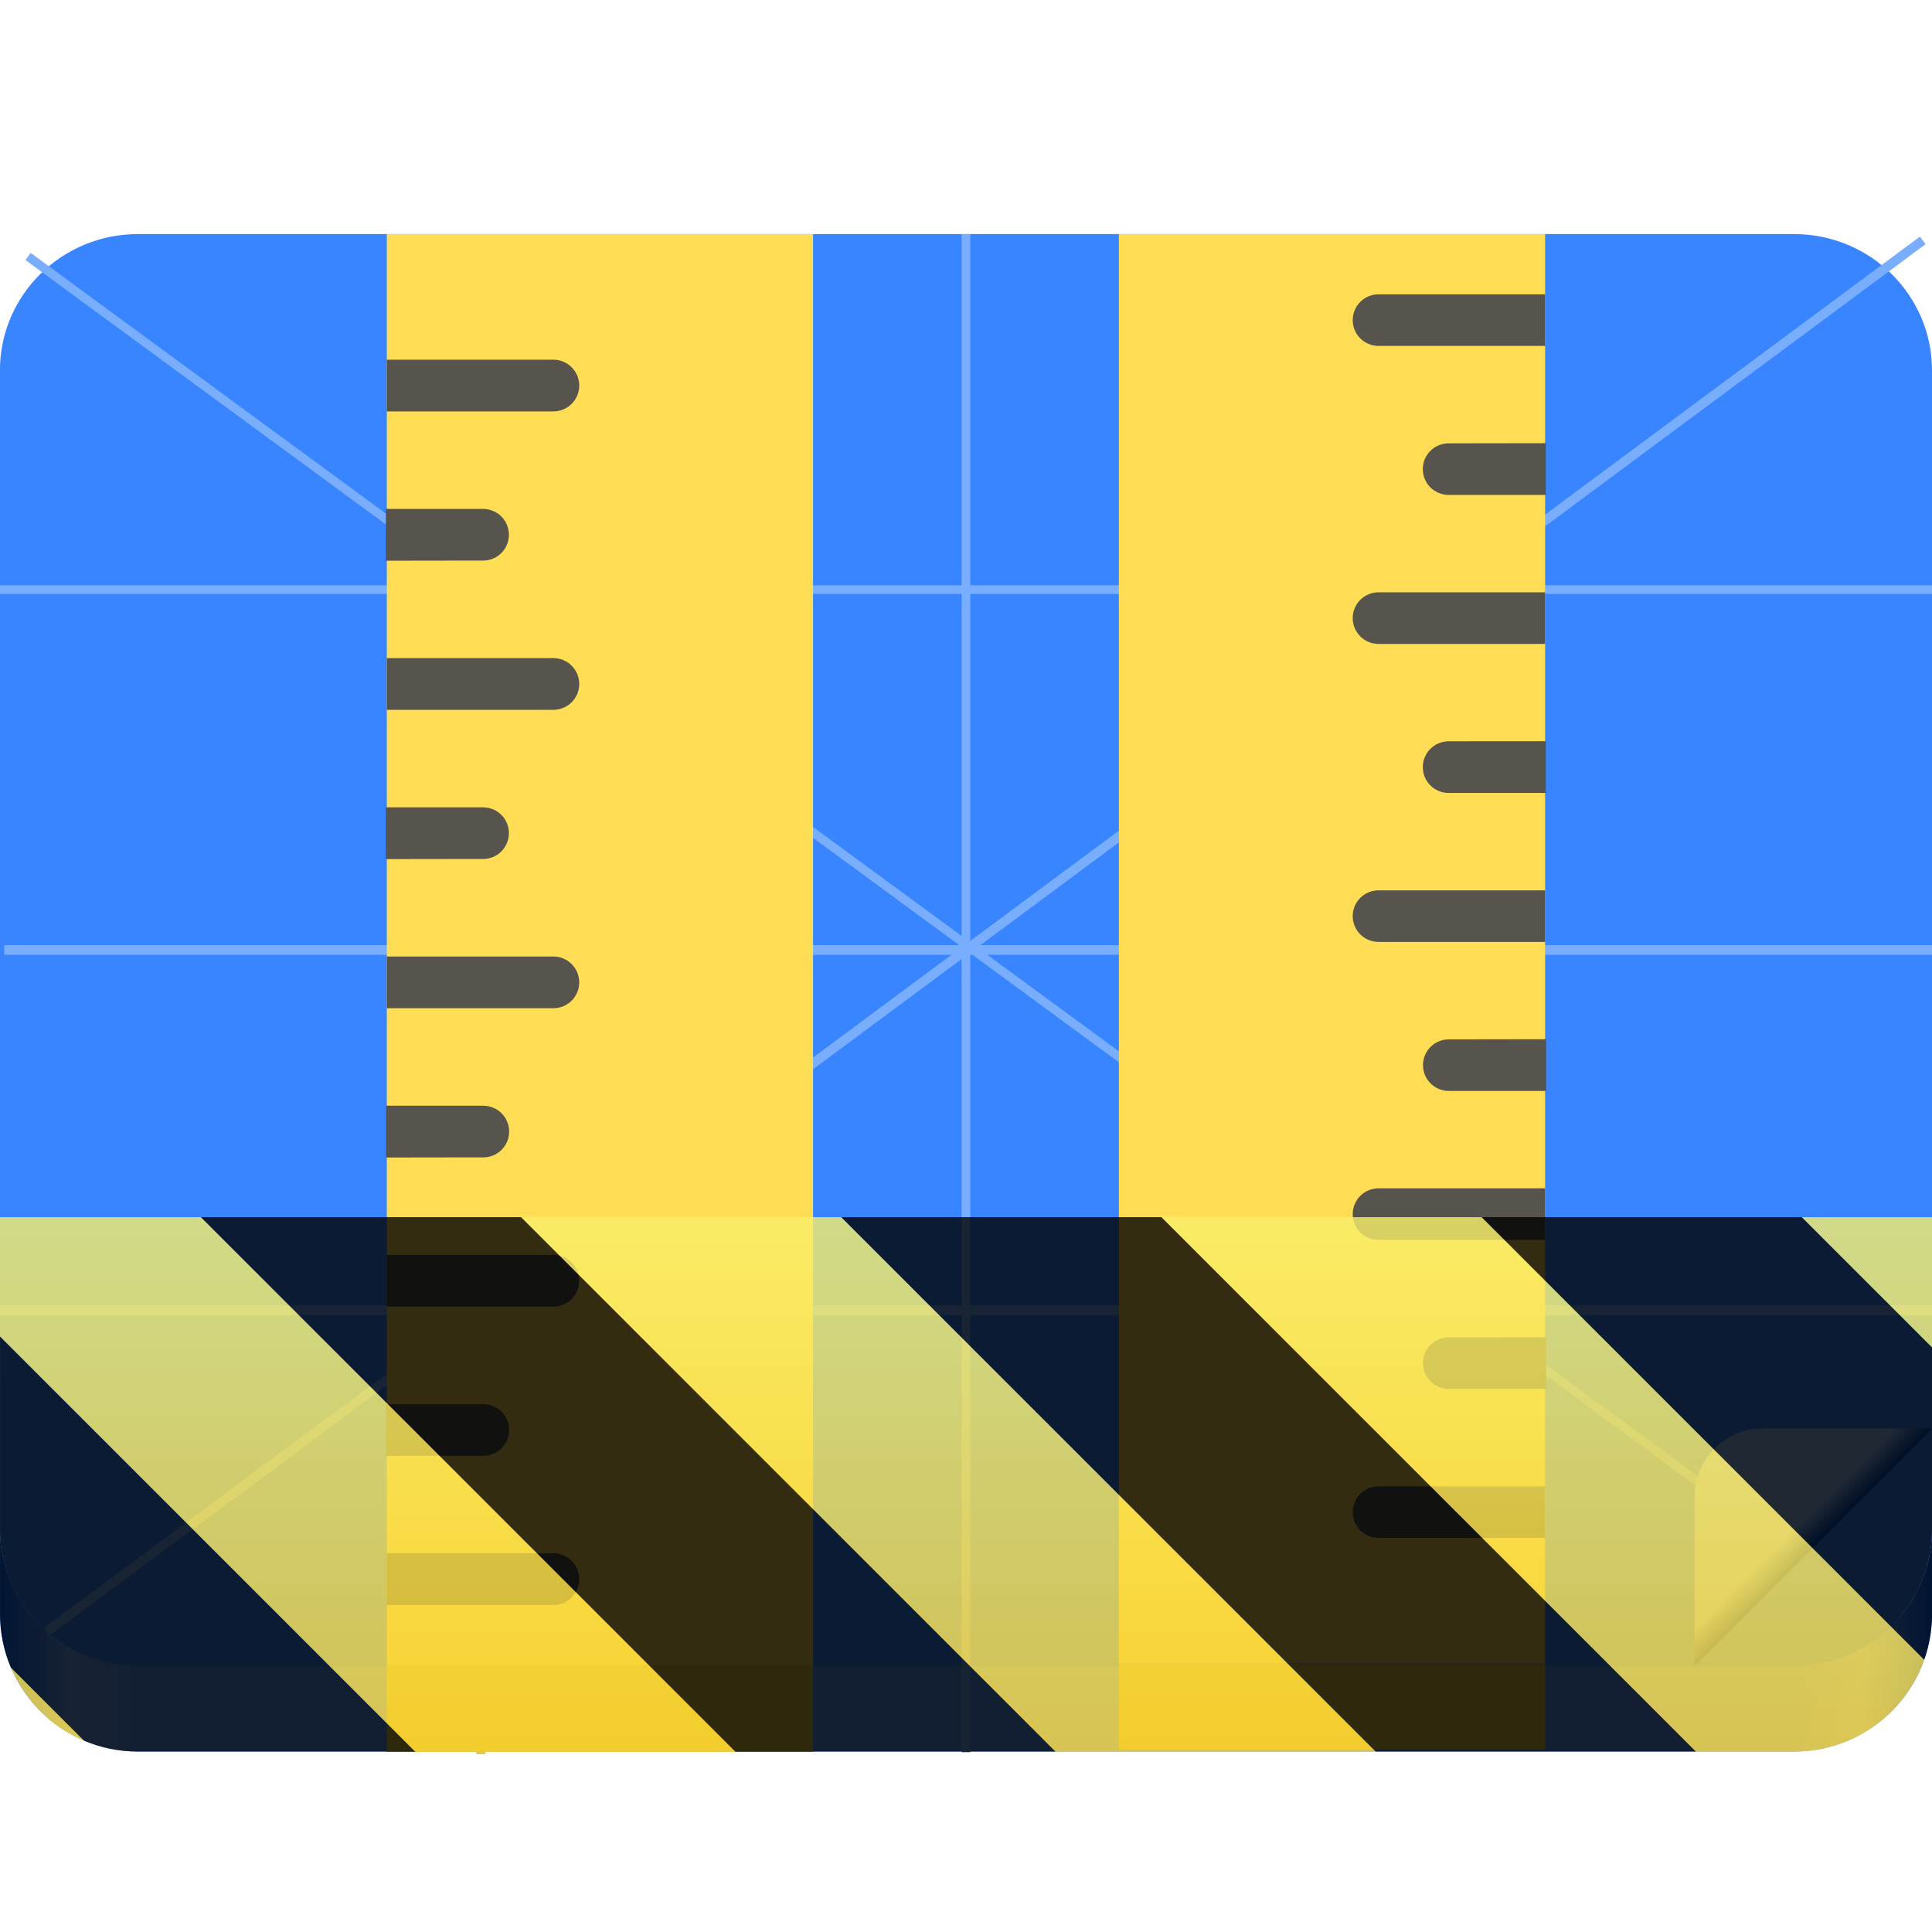
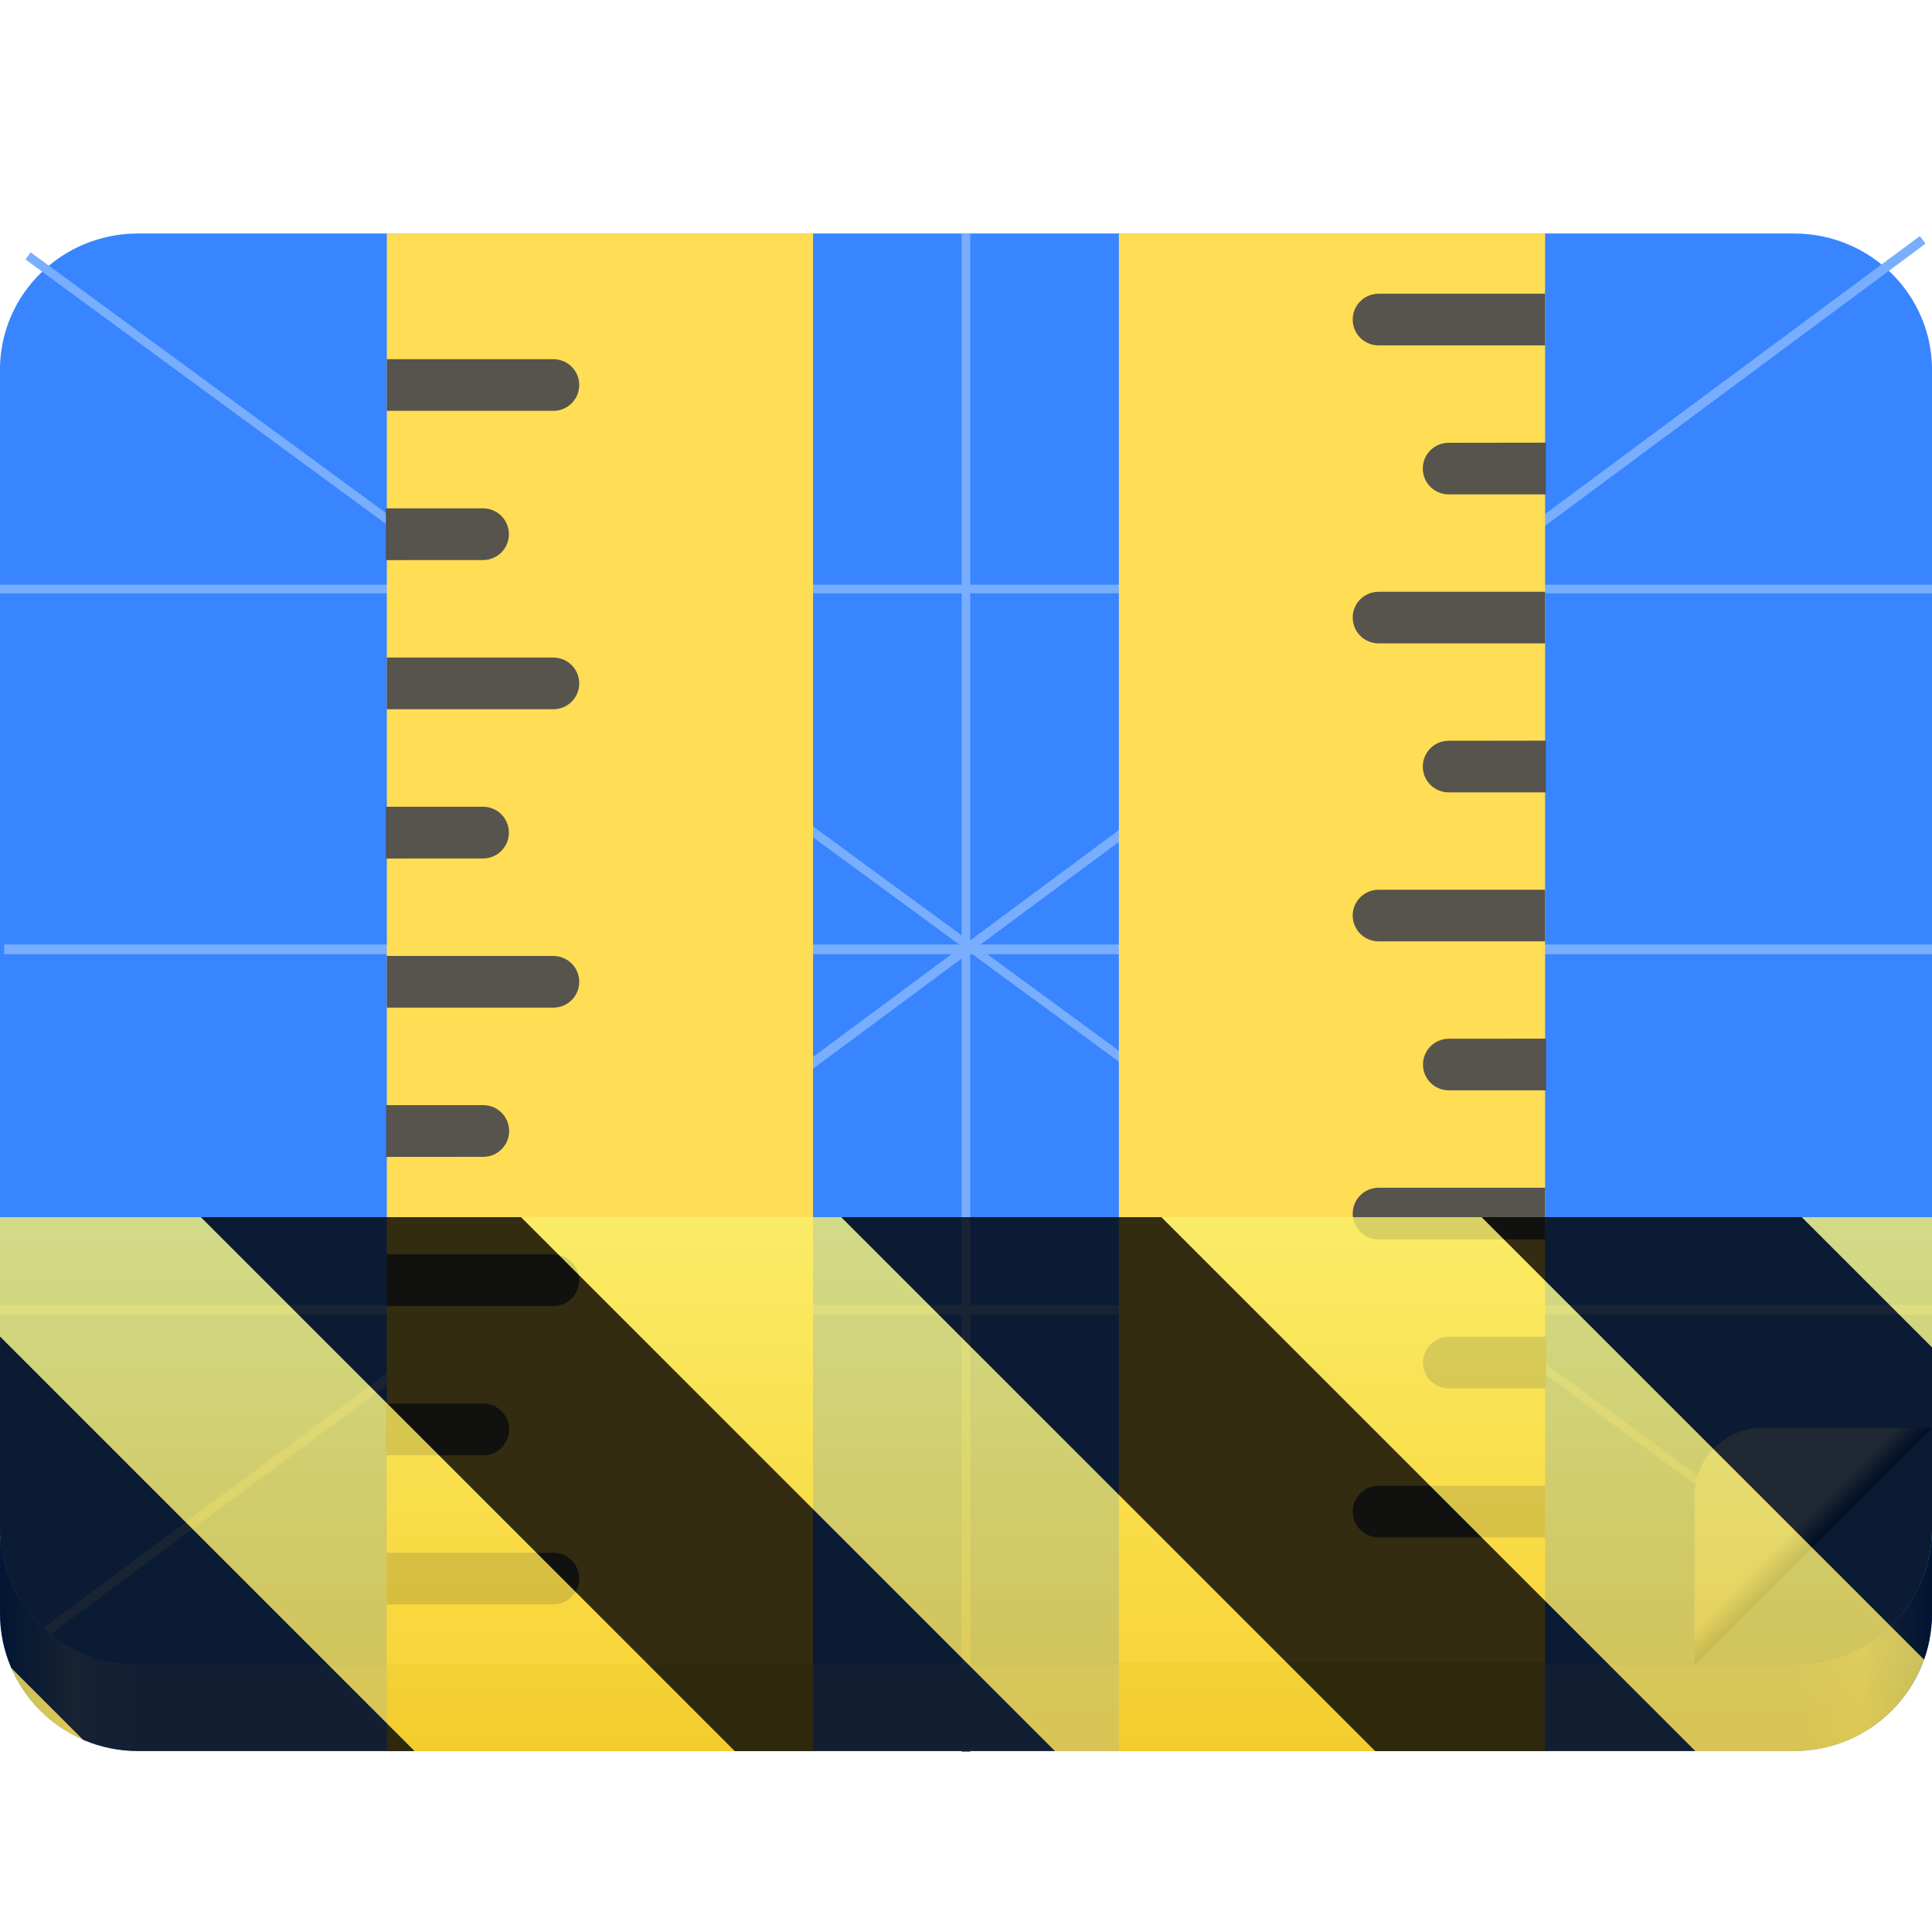
<svg xmlns="http://www.w3.org/2000/svg" height="128px" viewBox="0 0 128 128" width="128px">
-   <linearGradient id="a" gradientUnits="userSpaceOnUse" x1="0" x2="128.005" y1="116.047" y2="116.047">
+   <clipPath id="a">
+     <path d="m 112 94 h 16 v 17 h -16 z m 0 0" />
+   </clipPath>
+   <clipPath id="b">
+     <path d="m 128 94.602 l -15.727 15.727 h -4.496 v -20.219 h 20.223 z m 0 0" />
+   </clipPath>
+   <linearGradient id="c" gradientTransform="matrix(0 0.140426 0.140426 0 109.4634 54.15942)" gradientUnits="userSpaceOnUse" x1="344" x2="335.291" y1="76" y2="67.291">
+     <stop offset="0" stop-color="#004cbf" />
+     <stop offset="1" stop-color="#9fc6ff" />
+   </linearGradient>
+   <linearGradient id="d" gradientUnits="userSpaceOnUse" x1="0" x2="128.005" y1="116.01" y2="116.01">
    <stop offset="0" stop-color="#0368ff" />
    <stop offset="0.036" stop-color="#74aaff" />
    <stop offset="0.071" stop-color="#5a9aff" />
    <stop offset="0.929" stop-color="#5a9aff" />
    <stop offset="0.964" stop-color="#74aaff" />
    <stop offset="1" stop-color="#0368ff" />
  </linearGradient>
-   <clipPath id="b">
-     <path d="m 112 94 h 16 v 17 h -16 z m 0 0" />
-   </clipPath>
-   <clipPath id="c">
-     <path d="m 128 94.641 l -15.727 15.727 h -4.496 v -20.223 h 20.223 z m 0 0" />
-   </clipPath>
-   <linearGradient id="d" gradientTransform="matrix(0 0.140426 0.140426 0 109.4634 54.19666)" gradientUnits="userSpaceOnUse" x1="344" x2="335.291" y1="76" y2="67.291">
-     <stop offset="0" stop-color="#004cbf" />
-     <stop offset="1" stop-color="#9fc6ff" />
-   </linearGradient>
  <clipPath id="e">
    <path d="m 112 94 h 16 v 17 h -16 z m 0 0" />
  </clipPath>
  <clipPath id="f">
-     <path d="m 128 94.641 l -15.727 15.727 h -4.496 v -20.223 h 20.223 z m 0 0" />
+     <path d="m 128 94.602 l -15.727 15.727 h -4.496 v -20.219 h 20.223 z m 0 0" />
  </clipPath>
  <clipPath id="g">
    <rect height="128" width="128" />
  </clipPath>
  <clipPath id="h">
    <rect height="128" width="128" />
  </clipPath>
  <filter id="i" height="100%" width="100%" x="0%" y="0%">
    <feColorMatrix in="SourceGraphic" type="matrix" values="0 0 0 0 1 0 0 0 0 1 0 0 0 0 1 0 0 0 1 0" />
  </filter>
  <mask id="j">
    <g clip-path="url(#h)" filter="url(#i)">
      <g clip-path="url(#g)">
-         <path d="m 0 101.297 v 5.605 c 0 5.066 4.078 9.145 9.145 9.145 h 109.719 c 5.062 0 9.141 -4.078 9.141 -9.145 v -5.605 c 0 5.008 -4.078 9.035 -9.141 9.035 h -109.719 c -5.066 0 -9.145 -4.027 -9.145 -9.035 z m 0 0" fill="url(#a)" />
-         <path d="m 9.137 15.508 h 109.719 c 5.051 0 9.145 4.043 9.145 9.031 v 76.793 c 0 4.992 -4.094 9.035 -9.145 9.035 h -109.719 c -5.047 0 -9.141 -4.043 -9.141 -9.035 v -76.793 c 0 -4.988 4.094 -9.031 9.141 -9.031 z m 0 0" fill="#3885ff" />
-         <path d="m 63.999 200.036 v 87.999" fill="none" stroke="#78aefd" stroke-width="0.5" transform="matrix(1.142897 0 0 1.142897 -9.147756 -213.1121)" />
-         <path d="m 8.001 262.422 h 112" fill="none" stroke="#78aefd" stroke-width="0.564" transform="matrix(1.142897 0 0 1.142897 -9.147756 -213.1121)" />
-         <path d="m 8.25 241.535 h 111.75" fill="none" stroke="#78aefd" stroke-width="0.563" transform="matrix(1.142897 0 0 1.142897 -9.147756 -213.1121)" />
-         <path d="m 8.001 220.645 h 112" fill="none" stroke="#78aefd" stroke-width="0.5" transform="matrix(1.142897 0 0 1.142897 -9.147756 -213.1121)" />
-         <path d="m 119.464 200.401 l -108.763 80.661" fill="#5297fd" stroke="#78aefd" stroke-width="0.548" transform="matrix(1.142897 0 0 1.142897 -9.147756 -213.1121)" />
-         <path d="m 9.631 201.334 l 101.855 74.731" fill="#5297fd" stroke="#78aefd" stroke-width="0.511" transform="matrix(1.142897 0 0 1.142897 -9.147756 -213.1121)" />
+         <path d="m 9.137 15.469 h 109.719 c 5.051 0 9.145 4.047 9.145 9.035 v 76.793 c 0 4.988 -4.094 9.031 -9.145 9.031 h -109.719 c -5.047 0 -9.141 -4.043 -9.141 -9.031 v -76.793 c 0 -4.988 4.094 -9.035 9.141 -9.035 z m 0 0" fill="#3885ff" />
+         <path d="m -0.004 260.773 h 128.004" fill="none" stroke="#78aefd" stroke-width="0.645" transform="matrix(1 0 0 1 0 -174)" />
+         <path d="m 0.281 236.898 h 127.719" fill="none" stroke="#78aefd" stroke-width="0.644" transform="matrix(1 0 0 1 0 -174)" />
+         <path d="m -0.004 213.023 h 128.004" fill="none" stroke="#78aefd" stroke-width="0.571" transform="matrix(1 0 0 1 0 -174)" />
+         <path d="m 127.383 189.891 l -124.922 92.648" fill="#5297fd" stroke="#78aefd" stroke-width="0.629" transform="matrix(1 0 0 1 0 -174)" />
+         <path d="m 1.859 190.953 l 116.41 85.41" fill="#5297fd" stroke="#78aefd" stroke-width="0.584" transform="matrix(1 0 0 1 0 -174)" />
        <g clip-path="url(#e)">
          <g clip-path="url(#f)">
-             <path d="m 112.273 99.133 v 11.234 c 0 2.48 2.012 4.492 4.492 4.492 h 11.234 c 2.48 0 4.492 -2.012 4.492 -4.492 v -11.234 c 0 -2.48 -2.012 -4.492 -4.492 -4.492 h -11.234 c -2.48 0 -4.492 2.012 -4.492 4.492 z m 0 0" fill="url(#d)" />
+             <path d="m 112.273 99.098 v 11.23 c 0 2.484 2.012 4.496 4.492 4.496 h 11.234 c 2.48 0 4.492 -2.012 4.492 -4.496 v -11.23 c 0 -2.484 -2.012 -4.496 -4.492 -4.496 h -11.234 c -2.48 0 -4.492 2.012 -4.492 4.496 z m 0 0" fill="url(#c)" />
          </g>
        </g>
-         <path d="m 35.877 200.141 v 88.003" fill="none" stroke="#78aefd" stroke-width="0.5" transform="matrix(1.142897 0 0 1.142897 -9.147756 -213.1121)" />
-         <path d="m 25.629 110.332 h 28.238 v 5.715 h -28.238 z m 0 0" fill="#e7c641" />
-         <path d="m 25.629 15.508 h 28.238 v 94.824 h -28.238 z m 0 0" fill="#ffdd55" />
-         <path d="m 25.629 23.832 v 3.426 h 11.031 c 0.949 0 1.715 -0.766 1.715 -1.711 c 0 -0.949 -0.766 -1.715 -1.715 -1.715 z m 0 0" fill="#4d4d4d" fill-opacity="0.949" />
-         <path d="m 25.582 96.457 l 5.504 -0.008 h 0.93 c 0.949 0 1.715 -0.762 1.715 -1.711 s -0.766 -1.711 -1.715 -1.711 h -6.434 z m 0 0" fill="#4d4d4d" fill-opacity="0.949" />
-         <path d="m 25.582 76.688 l 5.504 -0.008 h 0.93 c 0.949 0 1.715 -0.762 1.715 -1.711 s -0.766 -1.711 -1.715 -1.711 h -6.434 z m 0 0" fill="#4d4d4d" fill-opacity="0.949" />
-         <path d="m 25.566 56.918 l 5.508 -0.008 h 0.926 c 0.953 0 1.715 -0.762 1.715 -1.711 s -0.762 -1.711 -1.715 -1.711 h -6.434 z m 0 0" fill="#4d4d4d" fill-opacity="0.949" />
-         <path d="m 25.566 37.148 l 5.508 -0.008 h 0.926 c 0.953 0 1.715 -0.762 1.715 -1.711 c 0 -0.949 -0.762 -1.711 -1.715 -1.711 h -6.434 z m 0 0" fill="#4d4d4d" fill-opacity="0.949" />
-         <path d="m 25.629 43.602 v 3.426 h 11.031 c 0.949 0 1.715 -0.766 1.715 -1.711 c 0 -0.949 -0.766 -1.715 -1.715 -1.715 z m 0 0" fill="#4d4d4d" fill-opacity="0.949" />
-         <path d="m 25.629 63.371 v 3.426 h 11.031 c 0.949 0 1.715 -0.766 1.715 -1.711 c 0 -0.949 -0.766 -1.715 -1.715 -1.715 z m 0 0" fill="#4d4d4d" fill-opacity="0.949" />
-         <path d="m 25.629 83.141 v 3.426 h 11.031 c 0.949 0 1.715 -0.766 1.715 -1.715 c 0 -0.945 -0.766 -1.711 -1.715 -1.711 z m 0 0" fill="#4d4d4d" fill-opacity="0.949" />
-         <path d="m 25.629 102.91 v 3.426 h 11.031 c 0.949 0 1.715 -0.766 1.715 -1.715 c 0 -0.945 -0.766 -1.711 -1.715 -1.711 z m 0 0" fill="#4d4d4d" fill-opacity="0.949" />
-         <path d="m 102.367 110.207 h -28.238 v -94.699 h 28.238 z m 0 0" fill="#ffdd55" />
-         <path d="m 102.367 101.891 v -3.418 h -11.031 c -0.949 0 -1.715 0.762 -1.715 1.711 c 0 0.945 0.766 1.707 1.715 1.707 z m 0 0" fill="#4d4d4d" fill-opacity="0.949" />
-         <path d="m 102.414 29.363 l -5.504 0.008 h -0.93 c -0.949 0 -1.715 0.762 -1.715 1.711 c 0 0.945 0.766 1.707 1.715 1.707 h 6.434 z m 0 0" fill="#4d4d4d" fill-opacity="0.949" />
-         <path d="m 102.414 49.109 l -5.504 0.004 h -0.93 c -0.949 0 -1.715 0.766 -1.715 1.711 c 0 0.949 0.766 1.711 1.715 1.711 h 6.434 z m 0 0" fill="#4d4d4d" fill-opacity="0.949" />
-         <path d="m 102.43 68.852 l -5.508 0.008 h -0.93 c -0.949 0 -1.715 0.762 -1.715 1.707 c 0 0.949 0.766 1.711 1.715 1.711 h 6.438 z m 0 0" fill="#4d4d4d" fill-opacity="0.949" />
-         <path d="m 102.43 88.594 l -5.508 0.008 h -0.93 c -0.949 0 -1.715 0.762 -1.715 1.711 c 0 0.945 0.766 1.707 1.715 1.707 h 6.438 z m 0 0" fill="#4d4d4d" fill-opacity="0.949" />
-         <path d="m 102.367 82.148 v -3.418 h -11.031 c -0.949 0 -1.715 0.762 -1.715 1.711 c 0 0.945 0.766 1.707 1.715 1.707 z m 0 0" fill="#4d4d4d" fill-opacity="0.949" />
-         <path d="m 102.367 62.406 v -3.418 h -11.031 c -0.949 0 -1.715 0.762 -1.715 1.707 c 0 0.949 0.766 1.711 1.715 1.711 z m 0 0" fill="#4d4d4d" fill-opacity="0.949" />
-         <path d="m 102.367 42.664 v -3.422 h -11.031 c -0.949 0 -1.715 0.762 -1.715 1.711 c 0 0.945 0.766 1.711 1.715 1.711 z m 0 0" fill="#4d4d4d" fill-opacity="0.949" />
-         <path d="m 102.367 22.918 v -3.418 h -11.031 c -0.949 0 -1.715 0.762 -1.715 1.711 c 0 0.945 0.766 1.707 1.715 1.707 z m 0 0" fill="#4d4d4d" fill-opacity="0.949" />
-         <path d="m 74.129 110.207 h 28.238 v 5.715 h -28.238 z m 0 0" fill="#e7c641" />
+         <path d="m 63.996 189.469 v 100.574" fill="none" stroke="#78aefd" stroke-width="0.571" transform="matrix(1 0 0 1 0 -174)" />
+         <path d="m 0 101.262 v 5.605 c 0 5.066 4.078 9.145 9.145 9.145 h 109.719 c 5.062 0 9.141 -4.078 9.141 -9.145 v -5.605 c 0 5.004 -4.078 9.035 -9.141 9.035 h -109.719 c -5.066 0 -9.145 -4.031 -9.145 -9.035 z m 0 0" fill="url(#d)" />
+         <path d="m 25.629 110.297 h 28.238 v 5.715 h -28.238 z m 0 0" fill="#e7c641" />
+         <path d="m 25.629 15.469 h 28.238 v 94.828 h -28.238 z m 0 0" fill="#ffdd55" />
+         <path d="m 25.629 23.797 v 3.422 h 11.031 c 0.949 0 1.715 -0.762 1.715 -1.711 c 0 -0.949 -0.766 -1.711 -1.715 -1.711 z m 0 0" fill="#4d4d4d" fill-opacity="0.949" />
+         <path d="m 25.582 96.418 l 5.504 -0.004 h 0.93 c 0.949 0 1.715 -0.766 1.715 -1.715 c 0 -0.945 -0.766 -1.711 -1.715 -1.711 h -6.434 z m 0 0" fill="#4d4d4d" fill-opacity="0.949" />
+         <path d="m 25.582 76.648 l 5.504 -0.004 h 0.93 c 0.949 0 1.715 -0.766 1.715 -1.715 c 0 -0.945 -0.766 -1.711 -1.715 -1.711 h -6.434 z m 0 0" fill="#4d4d4d" fill-opacity="0.949" />
+         <path d="m 25.566 56.879 l 5.508 -0.004 h 0.926 c 0.953 0 1.715 -0.766 1.715 -1.711 c 0 -0.949 -0.762 -1.715 -1.715 -1.715 h -6.434 z m 0 0" fill="#4d4d4d" fill-opacity="0.949" />
+         <path d="m 25.566 37.109 l 5.508 -0.004 h 0.926 c 0.953 0 1.715 -0.766 1.715 -1.711 c 0 -0.949 -0.762 -1.715 -1.715 -1.715 h -6.434 z m 0 0" fill="#4d4d4d" fill-opacity="0.949" />
+         <path d="m 25.629 43.566 v 3.422 h 11.031 c 0.949 0 1.715 -0.762 1.715 -1.711 c 0 -0.949 -0.766 -1.711 -1.715 -1.711 z m 0 0" fill="#4d4d4d" fill-opacity="0.949" />
+         <path d="m 25.629 63.336 v 3.422 h 11.031 c 0.949 0 1.715 -0.762 1.715 -1.711 s -0.766 -1.711 -1.715 -1.711 z m 0 0" fill="#4d4d4d" fill-opacity="0.949" />
+         <path d="m 25.629 83.105 v 3.422 h 11.031 c 0.949 0 1.715 -0.762 1.715 -1.711 c 0 -0.949 -0.766 -1.711 -1.715 -1.711 z m 0 0" fill="#4d4d4d" fill-opacity="0.949" />
+         <path d="m 25.629 102.875 v 3.422 h 11.031 c 0.949 0 1.715 -0.762 1.715 -1.711 c 0 -0.949 -0.766 -1.711 -1.715 -1.711 z m 0 0" fill="#4d4d4d" fill-opacity="0.949" />
+         <path d="m 102.367 110.172 h -28.238 v -94.703 h 28.238 z m 0 0" fill="#ffdd55" />
+         <path d="m 102.367 101.855 v -3.418 h -11.031 c -0.949 0 -1.715 0.762 -1.715 1.707 c 0 0.949 0.766 1.711 1.715 1.711 z m 0 0" fill="#4d4d4d" fill-opacity="0.949" />
+         <path d="m 102.414 29.328 l -5.504 0.008 h -0.93 c -0.949 0 -1.715 0.762 -1.715 1.707 c 0 0.949 0.766 1.711 1.715 1.711 h 6.434 z m 0 0" fill="#4d4d4d" fill-opacity="0.949" />
+         <path d="m 102.414 49.07 l -5.504 0.008 h -0.93 c -0.949 0 -1.715 0.762 -1.715 1.711 c 0 0.945 0.766 1.707 1.715 1.707 h 6.434 z m 0 0" fill="#4d4d4d" fill-opacity="0.949" />
+         <path d="m 102.43 68.816 l -5.508 0.004 h -0.93 c -0.949 0 -1.715 0.762 -1.715 1.711 c 0 0.945 0.766 1.707 1.715 1.707 h 6.438 z m 0 0" fill="#4d4d4d" fill-opacity="0.949" />
+         <path d="m 102.43 88.559 l -5.508 0.008 h -0.93 c -0.949 0 -1.715 0.762 -1.715 1.707 c 0 0.949 0.766 1.711 1.715 1.711 h 6.438 z m 0 0" fill="#4d4d4d" fill-opacity="0.949" />
+         <path d="m 102.367 82.113 v -3.422 h -11.031 c -0.949 0 -1.715 0.766 -1.715 1.711 c 0 0.945 0.766 1.711 1.715 1.711 z m 0 0" fill="#4d4d4d" fill-opacity="0.949" />
+         <path d="m 102.367 62.367 v -3.418 h -11.031 c -0.949 0 -1.715 0.762 -1.715 1.711 c 0 0.945 0.766 1.707 1.715 1.707 z m 0 0" fill="#4d4d4d" fill-opacity="0.949" />
+         <path d="m 102.367 42.625 v -3.418 h -11.031 c -0.949 0 -1.715 0.762 -1.715 1.707 c 0 0.949 0.766 1.711 1.715 1.711 z m 0 0" fill="#4d4d4d" fill-opacity="0.949" />
+         <path d="m 102.367 22.883 v -3.422 h -11.031 c -0.949 0 -1.715 0.766 -1.715 1.711 c 0 0.949 0.766 1.711 1.715 1.711 z m 0 0" fill="#4d4d4d" fill-opacity="0.949" />
+         <path d="m 74.129 110.172 h 28.238 v 5.84 h -28.238 z m 0 0" fill="#e7c641" />
      </g>
    </g>
  </mask>
  <mask id="k">
    <g filter="url(#i)">
      <rect fill-opacity="0.8" height="128" width="128" />
    </g>
  </mask>
  <linearGradient id="l" gradientTransform="matrix(0 0.37 -0.98462 0 295.385 -30.36)" gradientUnits="userSpaceOnUse" x1="300" x2="428" y1="235" y2="235">
    <stop offset="0" stop-color="#f9f06b" />
    <stop offset="1" stop-color="#f5c211" />
  </linearGradient>
  <clipPath id="m">
    <rect height="128" width="128" />
  </clipPath>
  <clipPath id="n">
    <rect height="128" width="128" />
  </clipPath>
-   <path d="m 0 101.297 v 5.605 c 0 5.066 4.078 9.145 9.145 9.145 h 109.719 c 5.062 0 9.141 -4.078 9.141 -9.145 v -5.605 c 0 5.008 -4.078 9.035 -9.141 9.035 h -109.719 c -5.066 0 -9.145 -4.027 -9.145 -9.035 z m 0 0" fill="url(#a)" />
-   <path d="m 9.137 15.508 h 109.719 c 5.051 0 9.145 4.043 9.145 9.031 v 76.793 c 0 4.992 -4.094 9.035 -9.145 9.035 h -109.719 c -5.047 0 -9.141 -4.043 -9.141 -9.035 v -76.793 c 0 -4.988 4.094 -9.031 9.141 -9.031 z m 0 0" fill="#3885ff" />
-   <path d="m 63.996 15.508 v 100.574" fill="none" stroke="#78aefd" stroke-width="0.571" />
-   <path d="m -0.004 86.809 h 128.004" fill="none" stroke="#78aefd" stroke-width="0.645" />
-   <path d="m 0.281 62.938 h 127.719" fill="none" stroke="#78aefd" stroke-width="0.644" />
-   <path d="m -0.004 39.063 h 128.004" fill="none" stroke="#78aefd" stroke-width="0.571" />
-   <path d="m 127.387 15.926 l -124.305 92.188" fill="#5297fd" stroke="#78aefd" stroke-width="0.626" />
-   <path d="m 1.859 16.992 l 116.41 85.41" fill="#5297fd" stroke="#78aefd" stroke-width="0.584" />
-   <g clip-path="url(#b)">
-     <g clip-path="url(#c)">
-       <path d="m 112.273 99.133 v 11.234 c 0 2.48 2.012 4.492 4.492 4.492 h 11.234 c 2.48 0 4.492 -2.012 4.492 -4.492 v -11.234 c 0 -2.48 -2.012 -4.492 -4.492 -4.492 h -11.234 c -2.48 0 -4.492 2.012 -4.492 4.492 z m 0 0" fill="url(#d)" />
+   <path d="m 9.137 15.469 h 109.719 c 5.051 0 9.145 4.047 9.145 9.035 v 76.793 c 0 4.988 -4.094 9.031 -9.145 9.031 h -109.719 c -5.047 0 -9.141 -4.043 -9.141 -9.031 v -76.793 c 0 -4.988 4.094 -9.035 9.141 -9.035 z m 0 0" fill="#3885ff" />
+   <path d="m -0.004 86.773 h 128.004" fill="none" stroke="#78aefd" stroke-width="0.645" />
+   <path d="m 0.281 62.898 h 127.719" fill="none" stroke="#78aefd" stroke-width="0.644" />
+   <path d="m -0.004 39.023 h 128.004" fill="none" stroke="#78aefd" stroke-width="0.571" />
+   <path d="m 127.383 15.891 l -124.922 92.648" fill="#5297fd" stroke="#78aefd" stroke-width="0.629" />
+   <path d="m 1.859 16.953 l 116.41 85.41" fill="#5297fd" stroke="#78aefd" stroke-width="0.584" />
+   <g clip-path="url(#a)">
+     <g clip-path="url(#b)">
+       <path d="m 112.273 99.098 v 11.23 c 0 2.484 2.012 4.496 4.492 4.496 h 11.234 c 2.48 0 4.492 -2.012 4.492 -4.496 v -11.23 c 0 -2.484 -2.012 -4.496 -4.492 -4.496 h -11.234 c -2.48 0 -4.492 2.012 -4.492 4.496 z m 0 0" fill="url(#c)" />
    </g>
  </g>
-   <path d="m 31.855 15.629 v 100.578" fill="none" stroke="#78aefd" stroke-width="0.571" />
-   <path d="m 25.629 110.332 h 28.238 v 5.715 h -28.238 z m 0 0" fill="#e7c641" />
-   <path d="m 25.629 15.508 h 28.238 v 94.824 h -28.238 z m 0 0" fill="#ffdd55" />
+   <path d="m 63.996 15.469 v 100.574" fill="none" stroke="#78aefd" stroke-width="0.571" />
+   <path d="m 0 101.262 v 5.605 c 0 5.066 4.078 9.145 9.145 9.145 h 109.719 c 5.062 0 9.141 -4.078 9.141 -9.145 v -5.605 c 0 5.004 -4.078 9.035 -9.141 9.035 h -109.719 c -5.066 0 -9.145 -4.031 -9.145 -9.035 z m 0 0" fill="url(#d)" />
+   <path d="m 25.629 110.297 h 28.238 v 5.715 h -28.238 z m 0 0" fill="#e7c641" />
+   <path d="m 25.629 15.469 h 28.238 v 94.828 h -28.238 z m 0 0" fill="#ffdd55" />
  <g fill="#4d4d4d" fill-opacity="0.949">
-     <path d="m 25.629 23.832 v 3.426 h 11.031 c 0.949 0 1.715 -0.766 1.715 -1.711 c 0 -0.949 -0.766 -1.715 -1.715 -1.715 z m 0 0" />
-     <path d="m 25.582 96.457 l 5.504 -0.008 h 0.93 c 0.949 0 1.715 -0.762 1.715 -1.711 s -0.766 -1.711 -1.715 -1.711 h -6.434 z m 0 0" />
-     <path d="m 25.582 76.688 l 5.504 -0.008 h 0.93 c 0.949 0 1.715 -0.762 1.715 -1.711 s -0.766 -1.711 -1.715 -1.711 h -6.434 z m 0 0" />
-     <path d="m 25.566 56.918 l 5.508 -0.008 h 0.926 c 0.953 0 1.715 -0.762 1.715 -1.711 s -0.762 -1.711 -1.715 -1.711 h -6.434 z m 0 0" />
-     <path d="m 25.566 37.148 l 5.508 -0.008 h 0.926 c 0.953 0 1.715 -0.762 1.715 -1.711 c 0 -0.949 -0.762 -1.711 -1.715 -1.711 h -6.434 z m 0 0" />
-     <path d="m 25.629 43.602 v 3.426 h 11.031 c 0.949 0 1.715 -0.766 1.715 -1.711 c 0 -0.949 -0.766 -1.715 -1.715 -1.715 z m 0 0" />
-     <path d="m 25.629 63.371 v 3.426 h 11.031 c 0.949 0 1.715 -0.766 1.715 -1.711 c 0 -0.949 -0.766 -1.715 -1.715 -1.715 z m 0 0" />
-     <path d="m 25.629 83.141 v 3.426 h 11.031 c 0.949 0 1.715 -0.766 1.715 -1.715 c 0 -0.945 -0.766 -1.711 -1.715 -1.711 z m 0 0" />
-     <path d="m 25.629 102.91 v 3.426 h 11.031 c 0.949 0 1.715 -0.766 1.715 -1.715 c 0 -0.945 -0.766 -1.711 -1.715 -1.711 z m 0 0" />
+     <path d="m 25.629 23.797 v 3.422 h 11.031 c 0.949 0 1.715 -0.762 1.715 -1.711 c 0 -0.949 -0.766 -1.711 -1.715 -1.711 z m 0 0" />
+     <path d="m 25.582 96.418 l 5.504 -0.004 h 0.93 c 0.949 0 1.715 -0.766 1.715 -1.715 c 0 -0.945 -0.766 -1.711 -1.715 -1.711 h -6.434 z m 0 0" />
+     <path d="m 25.582 76.648 l 5.504 -0.004 h 0.93 c 0.949 0 1.715 -0.766 1.715 -1.715 c 0 -0.945 -0.766 -1.711 -1.715 -1.711 h -6.434 z m 0 0" />
+     <path d="m 25.566 56.879 l 5.508 -0.004 h 0.926 c 0.953 0 1.715 -0.766 1.715 -1.711 c 0 -0.949 -0.762 -1.715 -1.715 -1.715 h -6.434 z m 0 0" />
+     <path d="m 25.566 37.109 l 5.508 -0.004 h 0.926 c 0.953 0 1.715 -0.766 1.715 -1.711 c 0 -0.949 -0.762 -1.715 -1.715 -1.715 h -6.434 z m 0 0" />
+     <path d="m 25.629 43.566 v 3.422 h 11.031 c 0.949 0 1.715 -0.762 1.715 -1.711 c 0 -0.949 -0.766 -1.711 -1.715 -1.711 z m 0 0" />
+     <path d="m 25.629 63.336 v 3.422 h 11.031 c 0.949 0 1.715 -0.762 1.715 -1.711 s -0.766 -1.711 -1.715 -1.711 z m 0 0" />
+     <path d="m 25.629 83.105 v 3.422 h 11.031 c 0.949 0 1.715 -0.762 1.715 -1.711 c 0 -0.949 -0.766 -1.711 -1.715 -1.711 z m 0 0" />
+     <path d="m 25.629 102.875 v 3.422 h 11.031 c 0.949 0 1.715 -0.762 1.715 -1.711 c 0 -0.949 -0.766 -1.711 -1.715 -1.711 z m 0 0" />
  </g>
-   <path d="m 102.367 110.207 h -28.238 v -94.699 h 28.238 z m 0 0" fill="#ffdd55" />
-   <path d="m 102.367 101.891 v -3.418 h -11.031 c -0.949 0 -1.715 0.762 -1.715 1.711 c 0 0.945 0.766 1.707 1.715 1.707 z m 0 0" fill="#4d4d4d" fill-opacity="0.949" />
-   <path d="m 102.414 29.363 l -5.504 0.008 h -0.93 c -0.949 0 -1.715 0.762 -1.715 1.711 c 0 0.945 0.766 1.707 1.715 1.707 h 6.434 z m 0 0" fill="#4d4d4d" fill-opacity="0.949" />
-   <path d="m 102.414 49.109 l -5.504 0.004 h -0.93 c -0.949 0 -1.715 0.766 -1.715 1.711 c 0 0.949 0.766 1.711 1.715 1.711 h 6.434 z m 0 0" fill="#4d4d4d" fill-opacity="0.949" />
-   <path d="m 102.43 68.852 l -5.508 0.008 h -0.93 c -0.949 0 -1.715 0.762 -1.715 1.707 c 0 0.949 0.766 1.711 1.715 1.711 h 6.438 z m 0 0" fill="#4d4d4d" fill-opacity="0.949" />
-   <path d="m 102.43 88.594 l -5.508 0.008 h -0.93 c -0.949 0 -1.715 0.762 -1.715 1.711 c 0 0.945 0.766 1.707 1.715 1.707 h 6.438 z m 0 0" fill="#4d4d4d" fill-opacity="0.949" />
-   <path d="m 102.367 82.148 v -3.418 h -11.031 c -0.949 0 -1.715 0.762 -1.715 1.711 c 0 0.945 0.766 1.707 1.715 1.707 z m 0 0" fill="#4d4d4d" fill-opacity="0.949" />
-   <path d="m 102.367 62.406 v -3.418 h -11.031 c -0.949 0 -1.715 0.762 -1.715 1.707 c 0 0.949 0.766 1.711 1.715 1.711 z m 0 0" fill="#4d4d4d" fill-opacity="0.949" />
-   <path d="m 102.367 42.664 v -3.422 h -11.031 c -0.949 0 -1.715 0.762 -1.715 1.711 c 0 0.945 0.766 1.711 1.715 1.711 z m 0 0" fill="#4d4d4d" fill-opacity="0.949" />
-   <path d="m 102.367 22.918 v -3.418 h -11.031 c -0.949 0 -1.715 0.762 -1.715 1.711 c 0 0.945 0.766 1.707 1.715 1.707 z m 0 0" fill="#4d4d4d" fill-opacity="0.949" />
-   <path d="m 74.129 110.207 h 28.238 v 5.715 h -28.238 z m 0 0" fill="#e7c641" />
+   <path d="m 102.367 110.172 h -28.238 v -94.703 h 28.238 z m 0 0" fill="#ffdd55" />
+   <path d="m 102.367 101.855 v -3.418 h -11.031 c -0.949 0 -1.715 0.762 -1.715 1.707 c 0 0.949 0.766 1.711 1.715 1.711 z m 0 0" fill="#4d4d4d" fill-opacity="0.949" />
+   <path d="m 102.414 29.328 l -5.504 0.008 h -0.93 c -0.949 0 -1.715 0.762 -1.715 1.707 c 0 0.949 0.766 1.711 1.715 1.711 h 6.434 z m 0 0" fill="#4d4d4d" fill-opacity="0.949" />
+   <path d="m 102.414 49.07 l -5.504 0.008 h -0.93 c -0.949 0 -1.715 0.762 -1.715 1.711 c 0 0.945 0.766 1.707 1.715 1.707 h 6.434 z m 0 0" fill="#4d4d4d" fill-opacity="0.949" />
+   <path d="m 102.43 68.816 l -5.508 0.004 h -0.93 c -0.949 0 -1.715 0.762 -1.715 1.711 c 0 0.945 0.766 1.707 1.715 1.707 h 6.438 z m 0 0" fill="#4d4d4d" fill-opacity="0.949" />
+   <path d="m 102.43 88.559 l -5.508 0.008 h -0.93 c -0.949 0 -1.715 0.762 -1.715 1.707 c 0 0.949 0.766 1.711 1.715 1.711 h 6.438 z m 0 0" fill="#4d4d4d" fill-opacity="0.949" />
+   <path d="m 102.367 82.113 v -3.422 h -11.031 c -0.949 0 -1.715 0.766 -1.715 1.711 c 0 0.945 0.766 1.711 1.715 1.711 z m 0 0" fill="#4d4d4d" fill-opacity="0.949" />
+   <path d="m 102.367 62.367 v -3.418 h -11.031 c -0.949 0 -1.715 0.762 -1.715 1.711 c 0 0.945 0.766 1.707 1.715 1.707 z m 0 0" fill="#4d4d4d" fill-opacity="0.949" />
+   <path d="m 102.367 42.625 v -3.418 h -11.031 c -0.949 0 -1.715 0.762 -1.715 1.707 c 0 0.949 0.766 1.711 1.715 1.711 z m 0 0" fill="#4d4d4d" fill-opacity="0.949" />
+   <path d="m 102.367 22.883 v -3.422 h -11.031 c -0.949 0 -1.715 0.766 -1.715 1.711 c 0 0.949 0.766 1.711 1.715 1.711 z m 0 0" fill="#4d4d4d" fill-opacity="0.949" />
+   <path d="m 74.129 110.172 h 28.238 v 5.84 h -28.238 z m 0 0" fill="#e7c641" />
  <g clip-path="url(#n)" mask="url(#j)">
    <g clip-path="url(#m)" mask="url(#k)">
      <path d="m 128 80.641 v 47.359 h -128 v -47.359 z m 0 0" fill="url(#l)" />
      <path d="m 13.309 80.641 l 47.355 47.359 h 21.215 l -47.359 -47.359 z m 42.422 0 l 47.363 47.359 h 21.215 l -47.363 -47.359 z m 42.43 0 l 29.84 29.84 v -21.211 l -8.629 -8.629 z m -98.16 7.906 v 21.215 l 18.238 18.238 h 21.215 z m 0 0" />
    </g>
  </g>
</svg>
